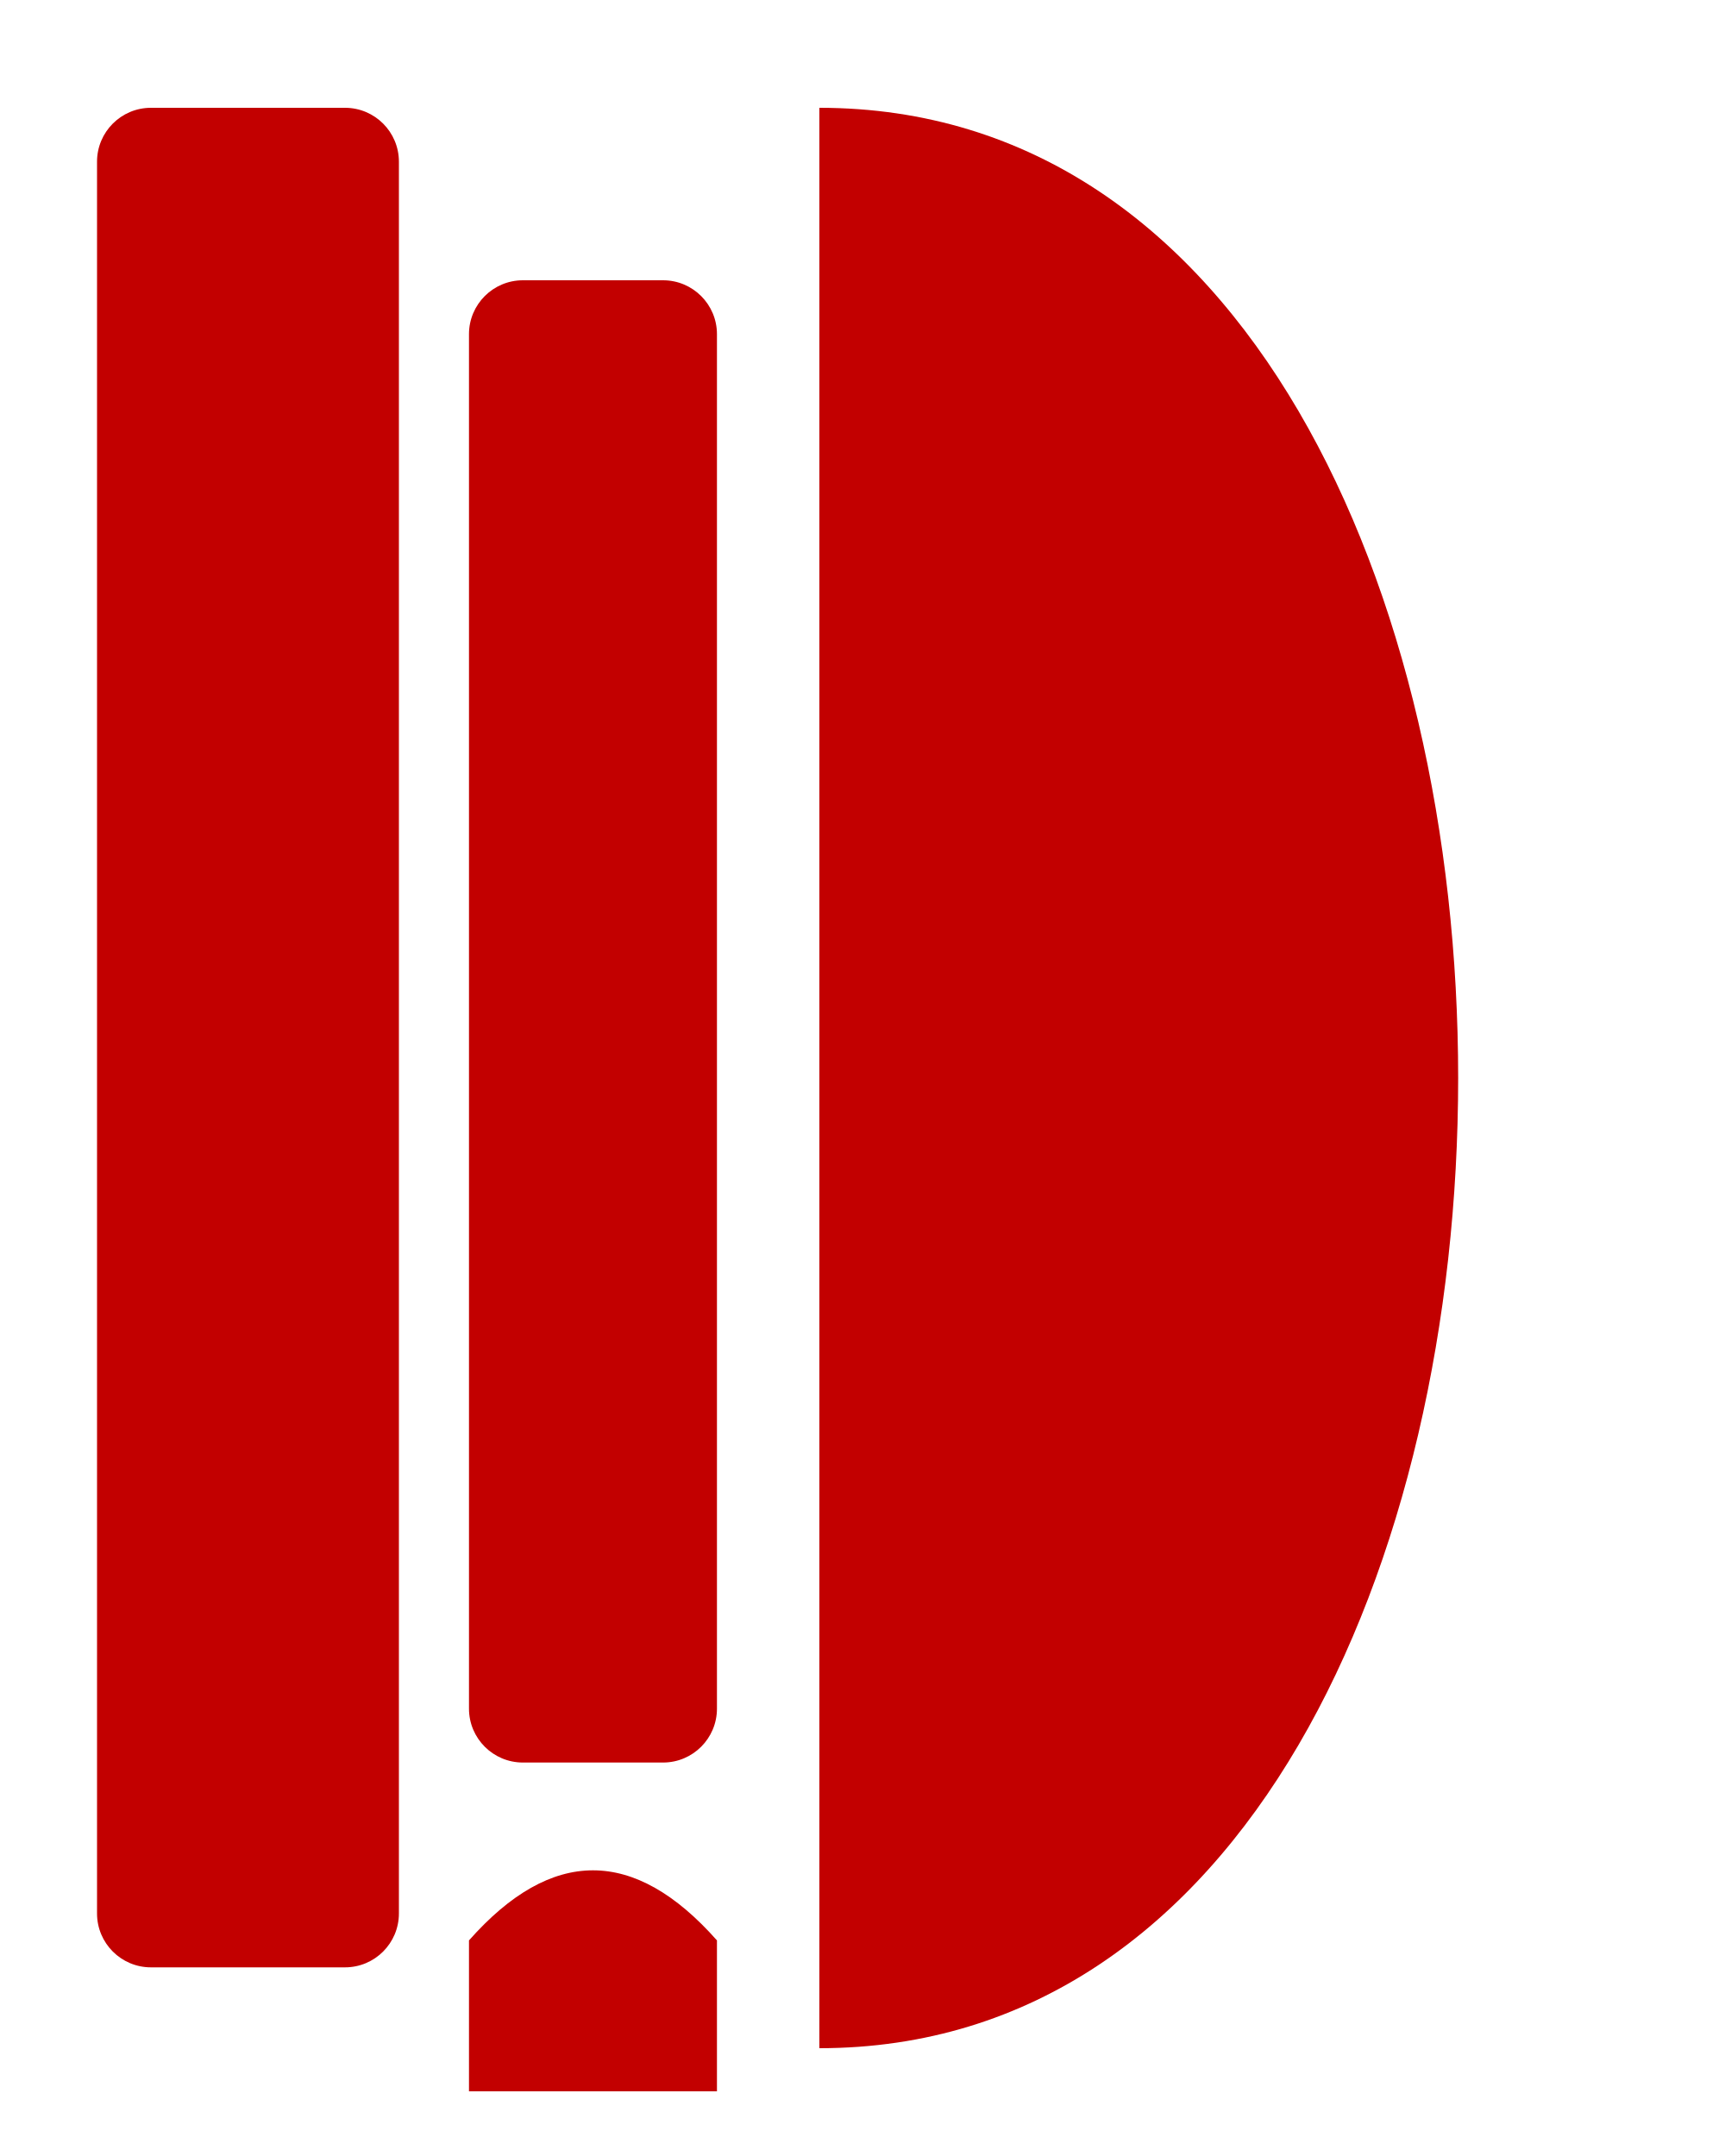
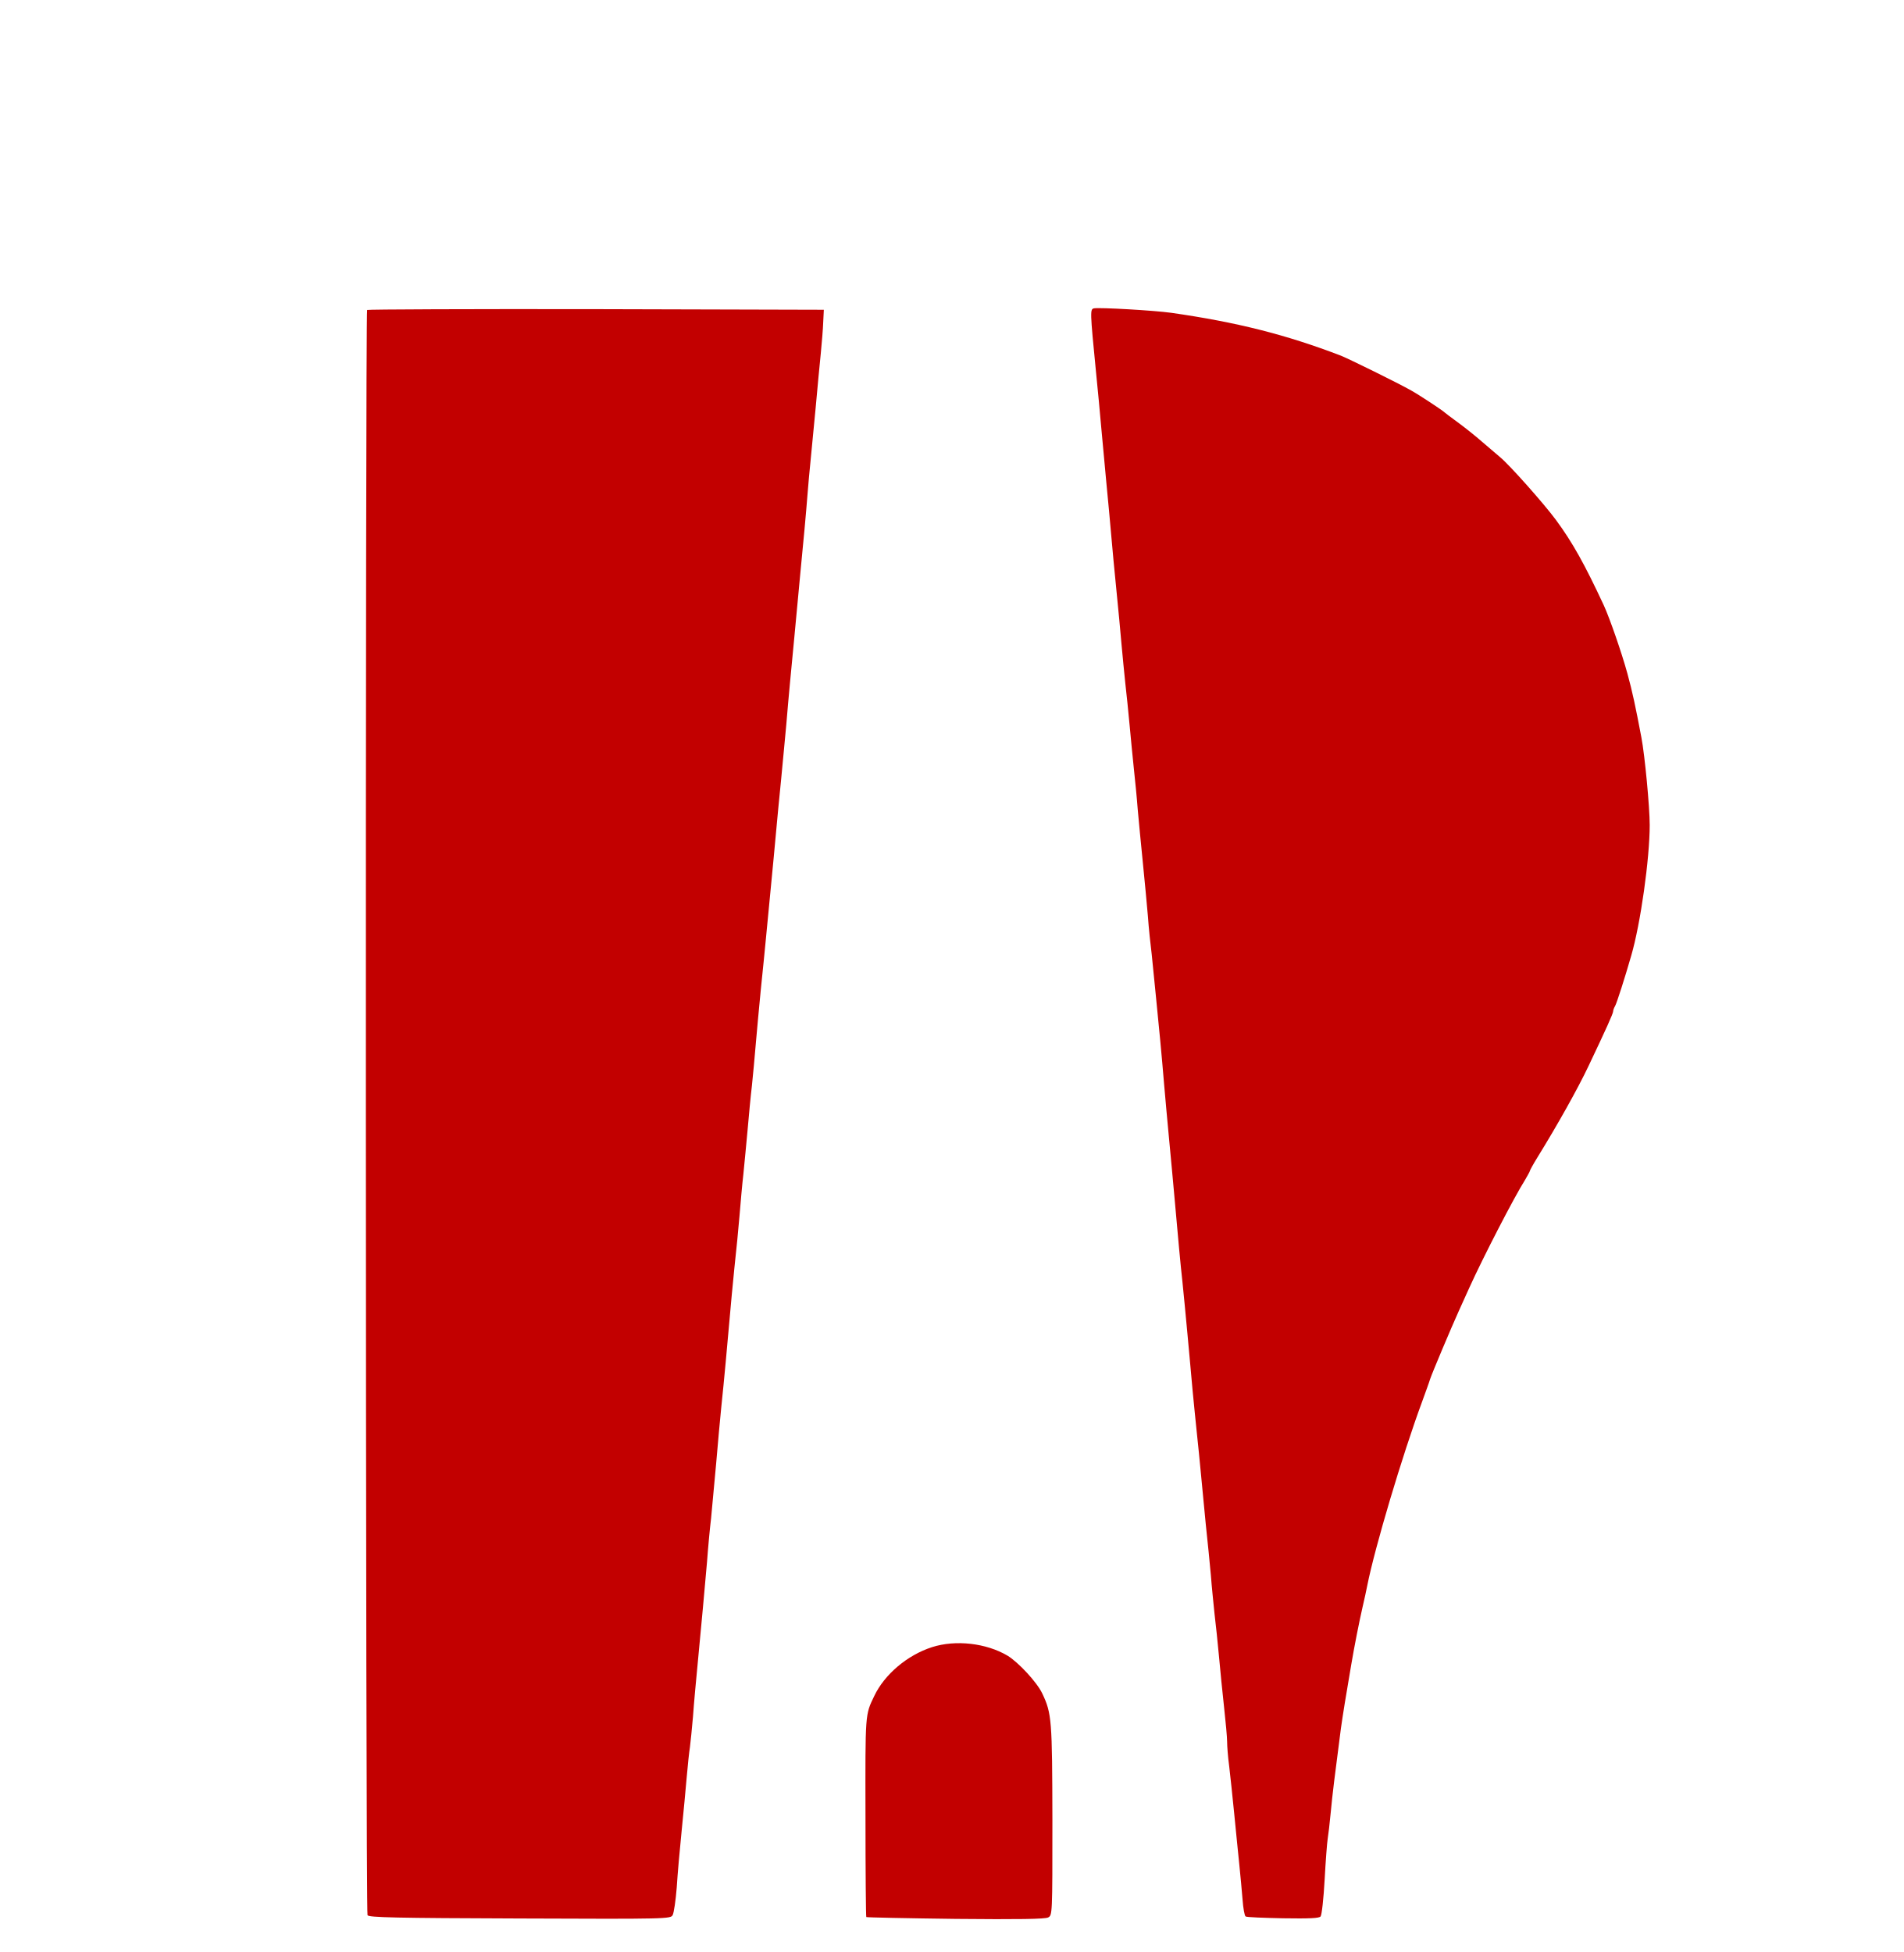
- <svg xmlns="http://www.w3.org/2000/svg" viewBox="0 0 320 400">
-   <rect x="18" y="20" width="56" height="345" rx="10" fill="#C20000" />
-   <rect x="87" y="52" width="46" height="275" rx="10" fill="#C20000" />
-   <path d="M 87 388 L 87 360 Q 110 334 133 360 L 133 388 Z" fill="#C20000" />
-   <path d="M 152 20 L 152 380 C 310 380 310 20 152 20 Z" fill="#C20000" />
+ <svg xmlns="http://www.w3.org/2000/svg" version="1.0" width="937pt" height="961pt" viewBox="0 0 937 961" preserveAspectRatio="xMidYMid meet">
+   <g transform="translate(0,961) scale(0.1,-0.1)" fill="#c20000" stroke="none">
+     <path d="M5385 8092 c-20 -4 -20 -12 10 -317 9 -88 20 -207 25 -265 5 -58 17 -179 25 -270 9 -91 20 -212 25 -270 5 -58 16 -177 25 -265 9 -88 20 -207 25 -265 5 -58 14 -145 19 -195 6 -49 15 -142 21 -205 6 -63 15 -160 21 -215 6 -55 15 -145 19 -200 5 -55 16 -172 25 -260 9 -88 20 -207 25 -265 4 -58 13 -143 19 -190 5 -47 14 -137 20 -200 6 -63 16 -164 22 -225 6 -60 14 -157 19 -215 5 -58 16 -181 25 -275 9 -93 20 -215 25 -270 20 -225 30 -335 40 -425 5 -52 17 -169 25 -260 8 -91 20 -214 25 -275 6 -60 15 -155 21 -210 6 -55 15 -145 20 -200 5 -55 16 -167 24 -250 9 -82 20 -195 25 -250 4 -55 13 -140 18 -190 6 -49 16 -144 22 -210 6 -66 17 -179 25 -250 8 -72 15 -148 15 -170 0 -21 4 -75 10 -119 5 -45 17 -151 25 -236 8 -85 20 -198 25 -250 5 -52 13 -130 16 -172 3 -43 10 -80 15 -83 5 -4 88 -7 184 -9 130 -2 178 0 185 9 6 7 15 89 20 181 5 93 12 183 15 201 3 18 10 76 15 130 8 87 20 183 50 413 8 58 26 170 51 315 16 94 39 210 55 280 9 39 20 88 24 110 37 186 172 640 270 905 17 47 35 96 39 110 9 28 106 258 141 335 13 28 36 79 52 115 68 150 221 447 275 532 12 21 23 40 23 43 0 3 17 34 38 68 97 157 198 337 251 449 85 179 121 258 121 269 0 5 4 17 10 27 8 14 49 142 79 247 46 157 91 478 91 643 0 89 -24 343 -41 432 -29 153 -44 224 -69 315 -28 102 -87 272 -116 335 -93 200 -154 310 -236 421 -60 81 -227 269 -274 308 -16 14 -56 48 -89 76 -33 29 -87 72 -120 96 -33 24 -62 46 -65 49 -10 10 -122 84 -163 107 -63 36 -307 156 -347 172 -271 104 -514 165 -835 211 -87 12 -351 27 -380 22z" />
+     <path d="M1807 8084 c-9 -10 -8 -7887 2 -7903 7 -11 141 -14 750 -16 730 -3 742 -2 752 17 6 11 15 72 20 136 4 65 15 189 24 277 9 88 20 207 25 265 5 58 12 125 16 149 3 24 10 91 15 150 4 58 15 180 24 271 20 208 31 332 45 490 5 69 14 166 20 215 5 50 16 171 25 270 8 99 20 223 25 275 15 141 30 311 41 435 5 61 16 175 24 255 9 80 20 195 25 255 5 61 13 153 19 205 5 52 15 151 21 220 6 69 15 166 21 215 5 50 14 142 19 205 5 63 17 185 25 270 9 85 20 198 25 250 5 52 16 169 25 260 9 91 20 210 25 265 5 55 16 172 25 260 8 88 20 207 25 265 5 58 13 155 19 215 6 61 15 160 21 220 19 202 40 429 50 530 5 55 12 134 15 175 3 41 10 116 15 165 5 50 16 167 25 260 8 94 20 213 25 265 5 52 11 122 12 155 l3 60 -1121 3 c-616 1 -1123 -1 -1127 -4z" />
+     <path d="M4588 1501 c-122 -39 -235 -135 -285 -241 -45 -94 -44 -80 -43 -593 0 -270 2 -492 4 -495 3 -2 200 -6 440 -9 309 -3 440 -1 455 7 21 11 21 14 21 478 -1 496 -3 526 -50 625 -26 55 -117 153 -171 186 -105 62 -255 79 -371 42z" />
+   </g>
</svg>
